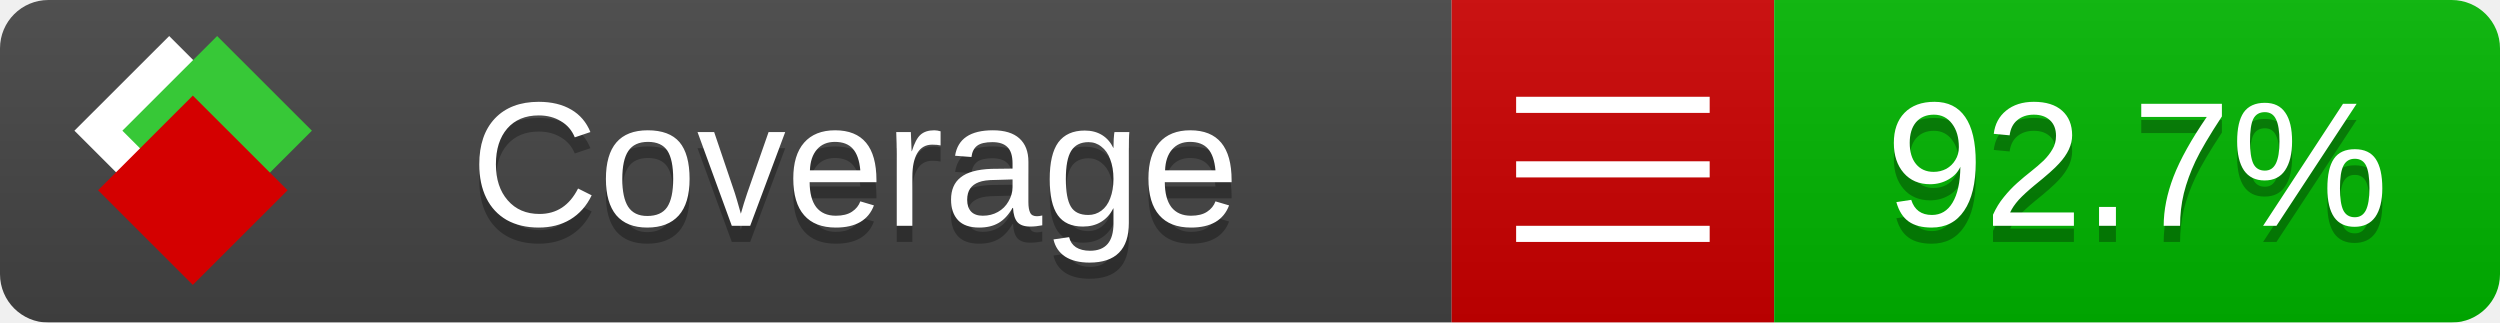
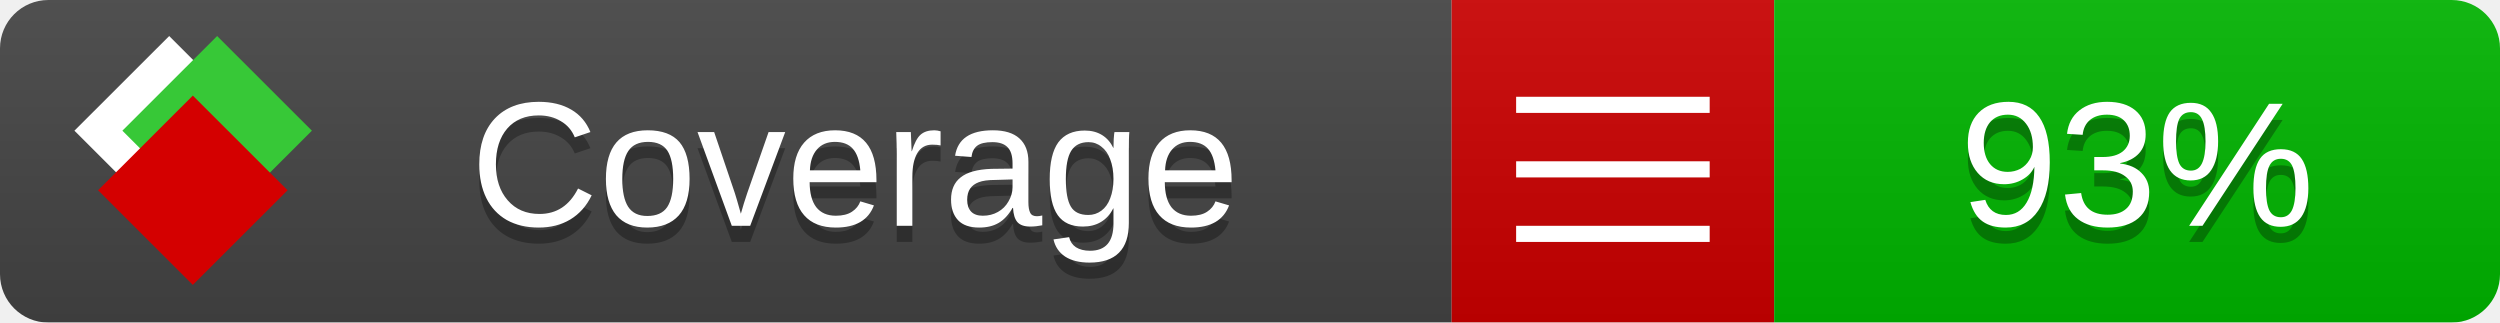
<svg xmlns="http://www.w3.org/2000/svg" xmlns:xlink="http://www.w3.org/1999/xlink" width="155" height="20">
  <style type="text/css">
          
            @keyframes fade1 {
                0% { visibility: visible; opacity: 1; }
               27% { visibility: visible; opacity: 1; }
               33% { visibility: hidden; opacity: 0; }
               60% { visibility: hidden; opacity: 0; }
               66% { visibility: hidden; opacity: 0; }
               93% { visibility: hidden; opacity: 0; }
              100% { visibility: visible; opacity: 1; }
            }
            @keyframes fade2 {
                0% { visibility: hidden; opacity: 0; }
               27% { visibility: hidden; opacity: 0; }
               33% { visibility: visible; opacity: 1; }
               60% { visibility: visible; opacity: 1; }
               66% { visibility: hidden; opacity: 0; }
               93% { visibility: hidden; opacity: 0; }
              100% { visibility: hidden; opacity: 0; }
            }
            @keyframes fade3 {
                0% { visibility: hidden; opacity: 0; }
               27% { visibility: hidden; opacity: 0; }
               33% { visibility: hidden; opacity: 0; }
               60% { visibility: hidden; opacity: 0; }
               66% { visibility: visible; opacity: 1; }
               93% { visibility: visible; opacity: 1; }
              100% { visibility: hidden; opacity: 0; }
            }
            .linecoverage {
                animation-duration: 15s;
                animation-name: fade1;
                animation-iteration-count: infinite;
            }
            .branchcoverage {
                animation-duration: 15s;
                animation-name: fade2;
                animation-iteration-count: infinite;
            }
            .methodcoverage {
                animation-duration: 15s;
                animation-name: fade3;
                animation-iteration-count: infinite;
            }
          
    </style>
  <defs>
    <linearGradient id="gradient" x2="0" y2="100%">
      <stop offset="0" stop-color="#bbb" stop-opacity=".1" />
      <stop offset="1" stop-opacity=".1" />
    </linearGradient>
    <linearGradient id="c">
      <stop offset="0" stop-color="#d40000" />
      <stop offset="1" stop-color="#ff2a2a" />
    </linearGradient>
    <linearGradient id="a">
      <stop offset="0" stop-color="#e0e0de" />
      <stop offset="1" stop-color="#fff" />
    </linearGradient>
    <linearGradient id="b">
      <stop offset="0" stop-color="#37c837" />
      <stop offset="1" stop-color="#217821" />
    </linearGradient>
    <linearGradient xlink:href="#a" id="e" x1="106.44" x2="69.96" y1="-11.96" y2="-46.84" gradientTransform="matrix(-.8426 -.00045 -.00045 -.8426 -94.27 -75.82)" gradientUnits="userSpaceOnUse" />
    <linearGradient xlink:href="#b" id="f" x1="56.19" x2="77.97" y1="-23.45" y2="10.62" gradientTransform="matrix(.8426 .00045 .00045 .8426 94.27 75.82)" gradientUnits="userSpaceOnUse" />
    <linearGradient xlink:href="#c" id="g" x1="79.98" x2="132.9" y1="10.79" y2="10.79" gradientTransform="matrix(.8426 .00045 .00045 .8426 94.27 75.82)" gradientUnits="userSpaceOnUse" />
    <mask id="mask">
      <rect width="155" height="20" rx="3" fill="#fff" />
    </mask>
    <g id="icon" transform="matrix(.04486 0 0 .04481 -.48 -.63)">
      <rect width="52.92" height="52.92" x="-109.72" y="-27.13" fill="url(#e)" transform="rotate(-135)" />
      <rect width="52.92" height="52.92" x="70.19" y="-39.18" fill="url(#f)" transform="rotate(45)" />
      <rect width="52.92" height="52.92" x="80.05" y="-15.74" fill="url(#g)" transform="rotate(45)" />
    </g>
  </defs>
  <g mask="url(#mask)">
    <rect x="0" y="0" width="90" height="20" fill="#444" />
    <rect x="90" y="0" width="20" height="20" fill="#c00" />
    <rect x="110" y="0" width="45" height="20" fill="#00B600" />
    <rect x="0" y="0" width="155" height="20" fill="url(#gradient)" />
  </g>
  <g>
    <path class="" stroke="#fff" d="M94 6.5 h12 M94 10.5 h12 M94 14.5 h12" />
  </g>
  <g fill="#fff" text-anchor="middle" font-family="Verdana,Arial,Geneva,sans-serif" font-size="11">
    <a xlink:href="https://github.com/danielpalme/ReportGenerator" target="_top">
      <use xlink:href="#icon" transform="translate(3,1) scale(3.5)" />
    </a>
    <text x="53" y="15" fill="#010101" fill-opacity=".3">Coverage</text>
    <text x="53" y="14" fill="#fff">Coverage</text>
-     <text class="" x="132.5" y="15" fill="#010101" fill-opacity=".3">92.7%</text>
-     <text class="" x="132.5" y="14">92.7%</text>
+     <text class="" x="132.5" y="15" fill="#010101" fill-opacity=".3">93%</text>
+     <text class="" x="132.5" y="14">93%</text>
  </g>
  <g>
    <rect class="" x="90" y="0" width="65" height="20" fill-opacity="0" />
  </g>
</svg>
